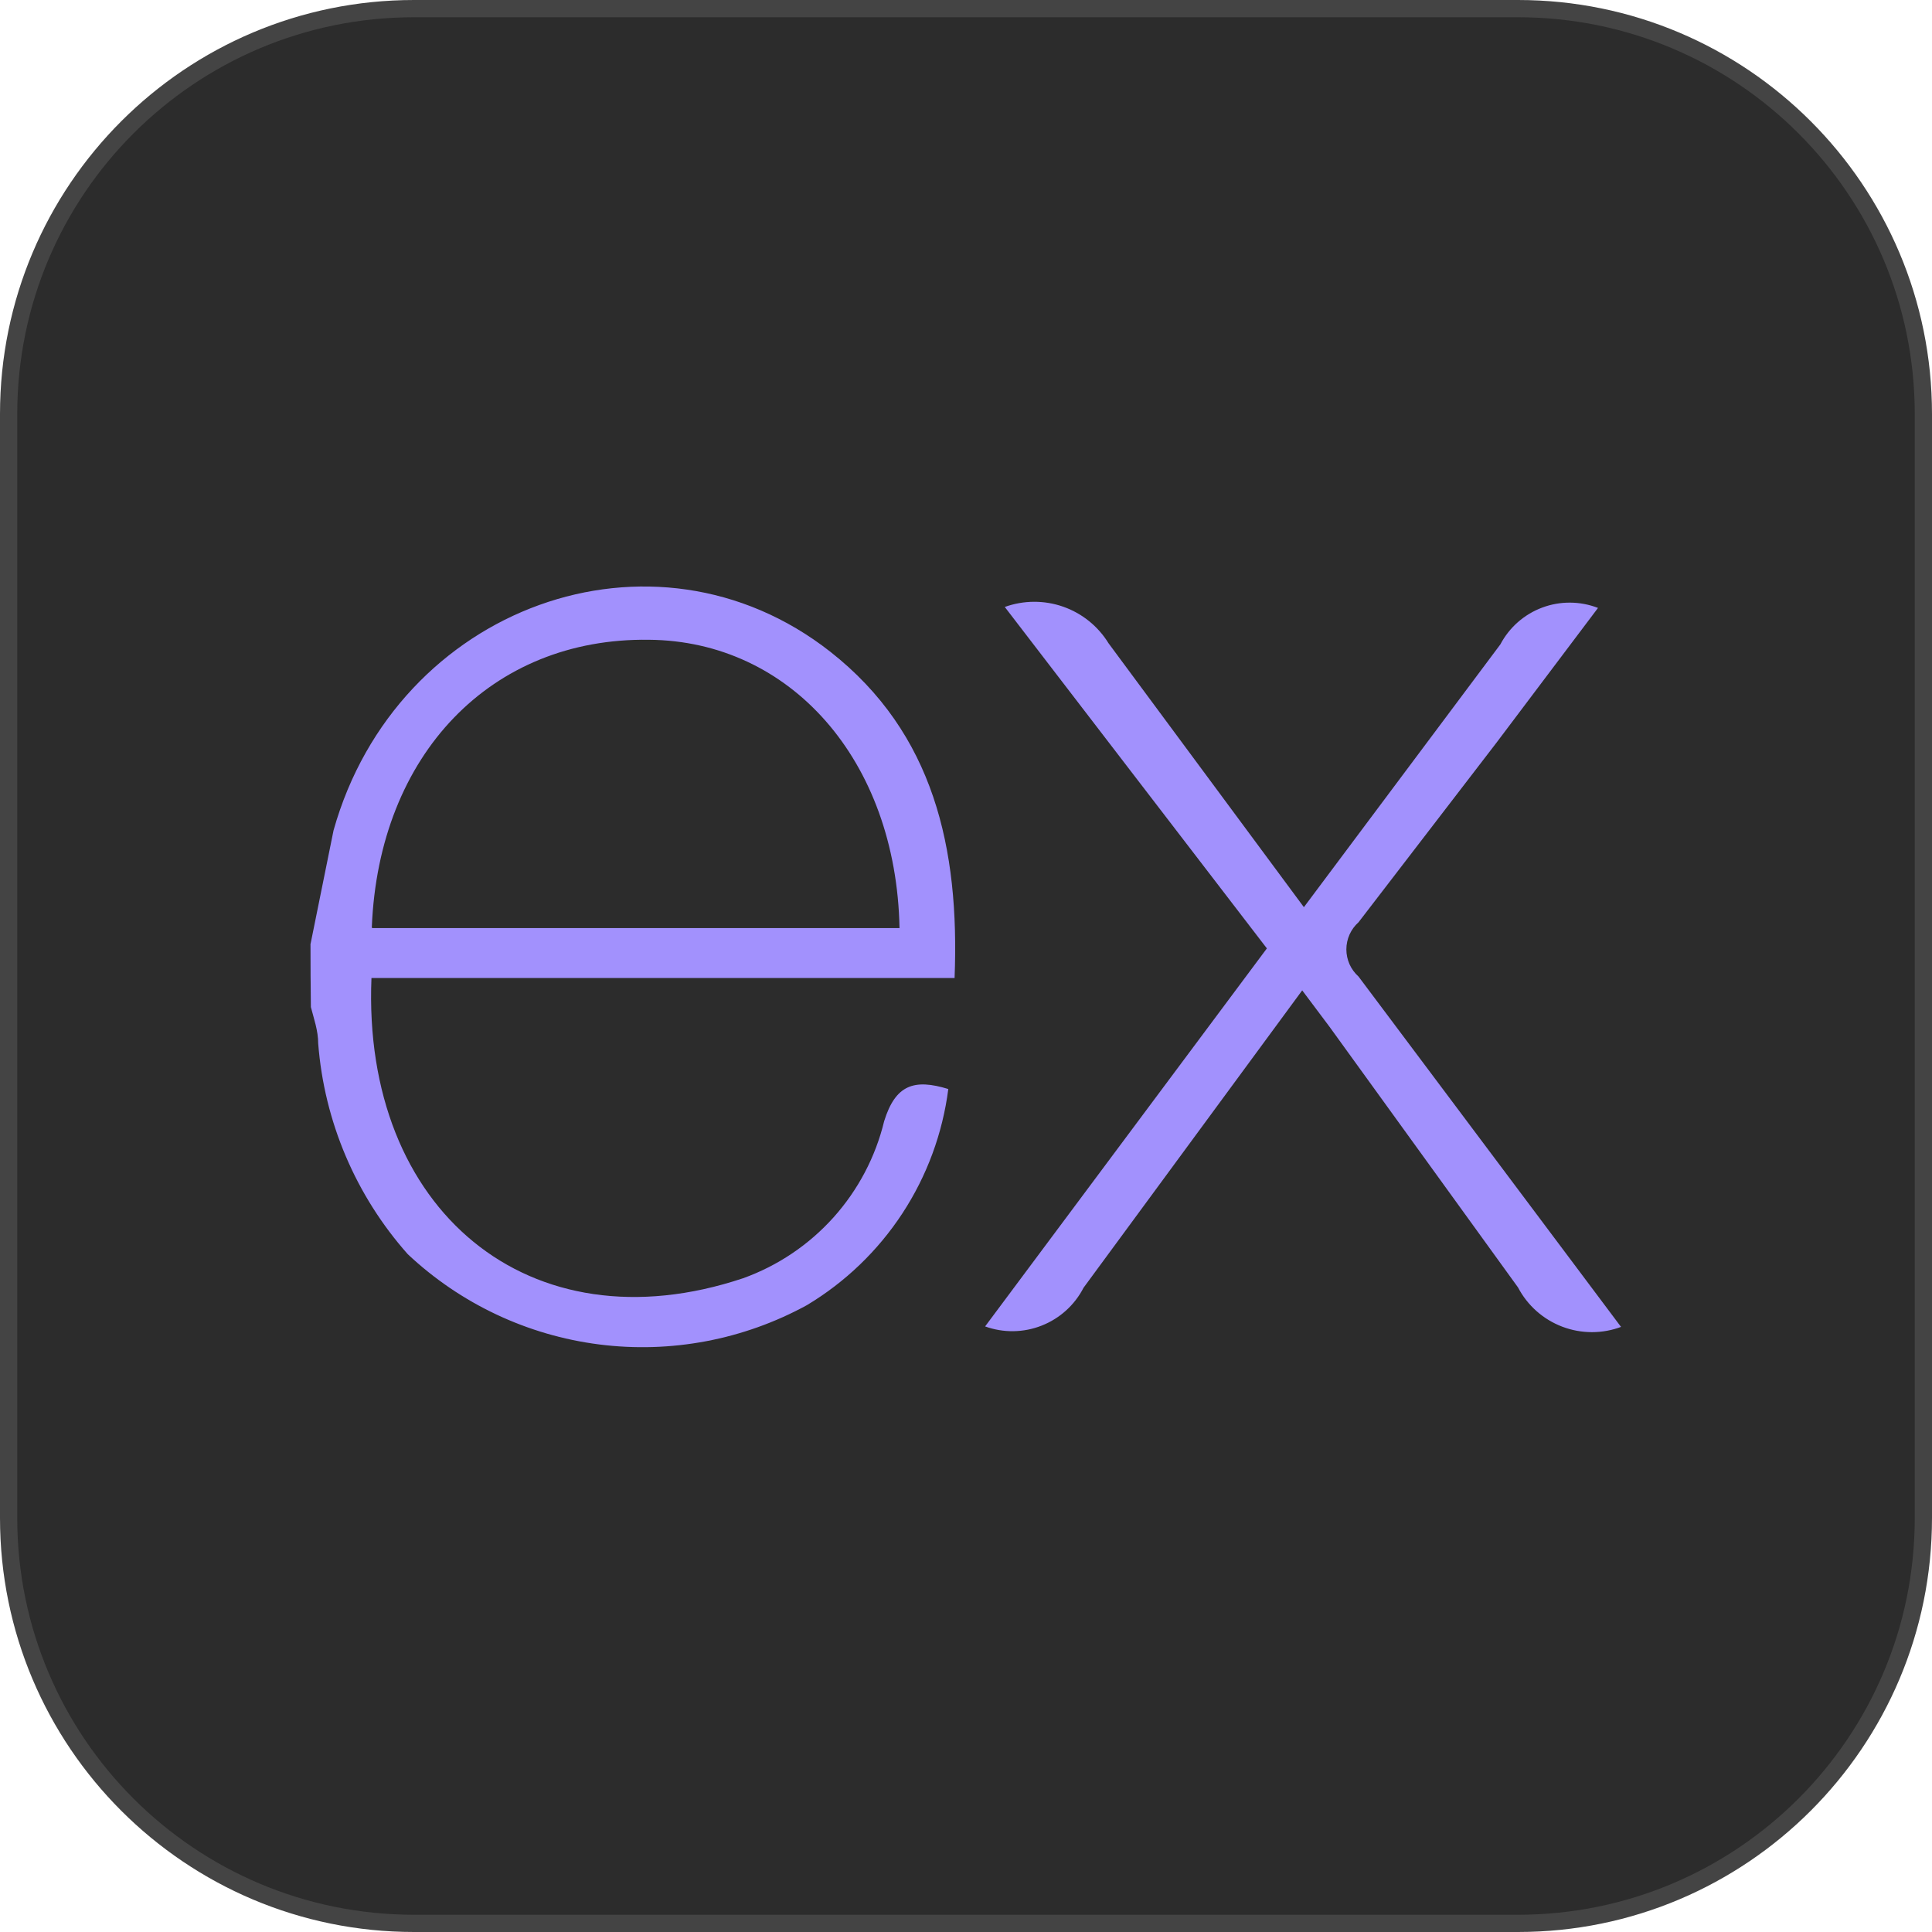
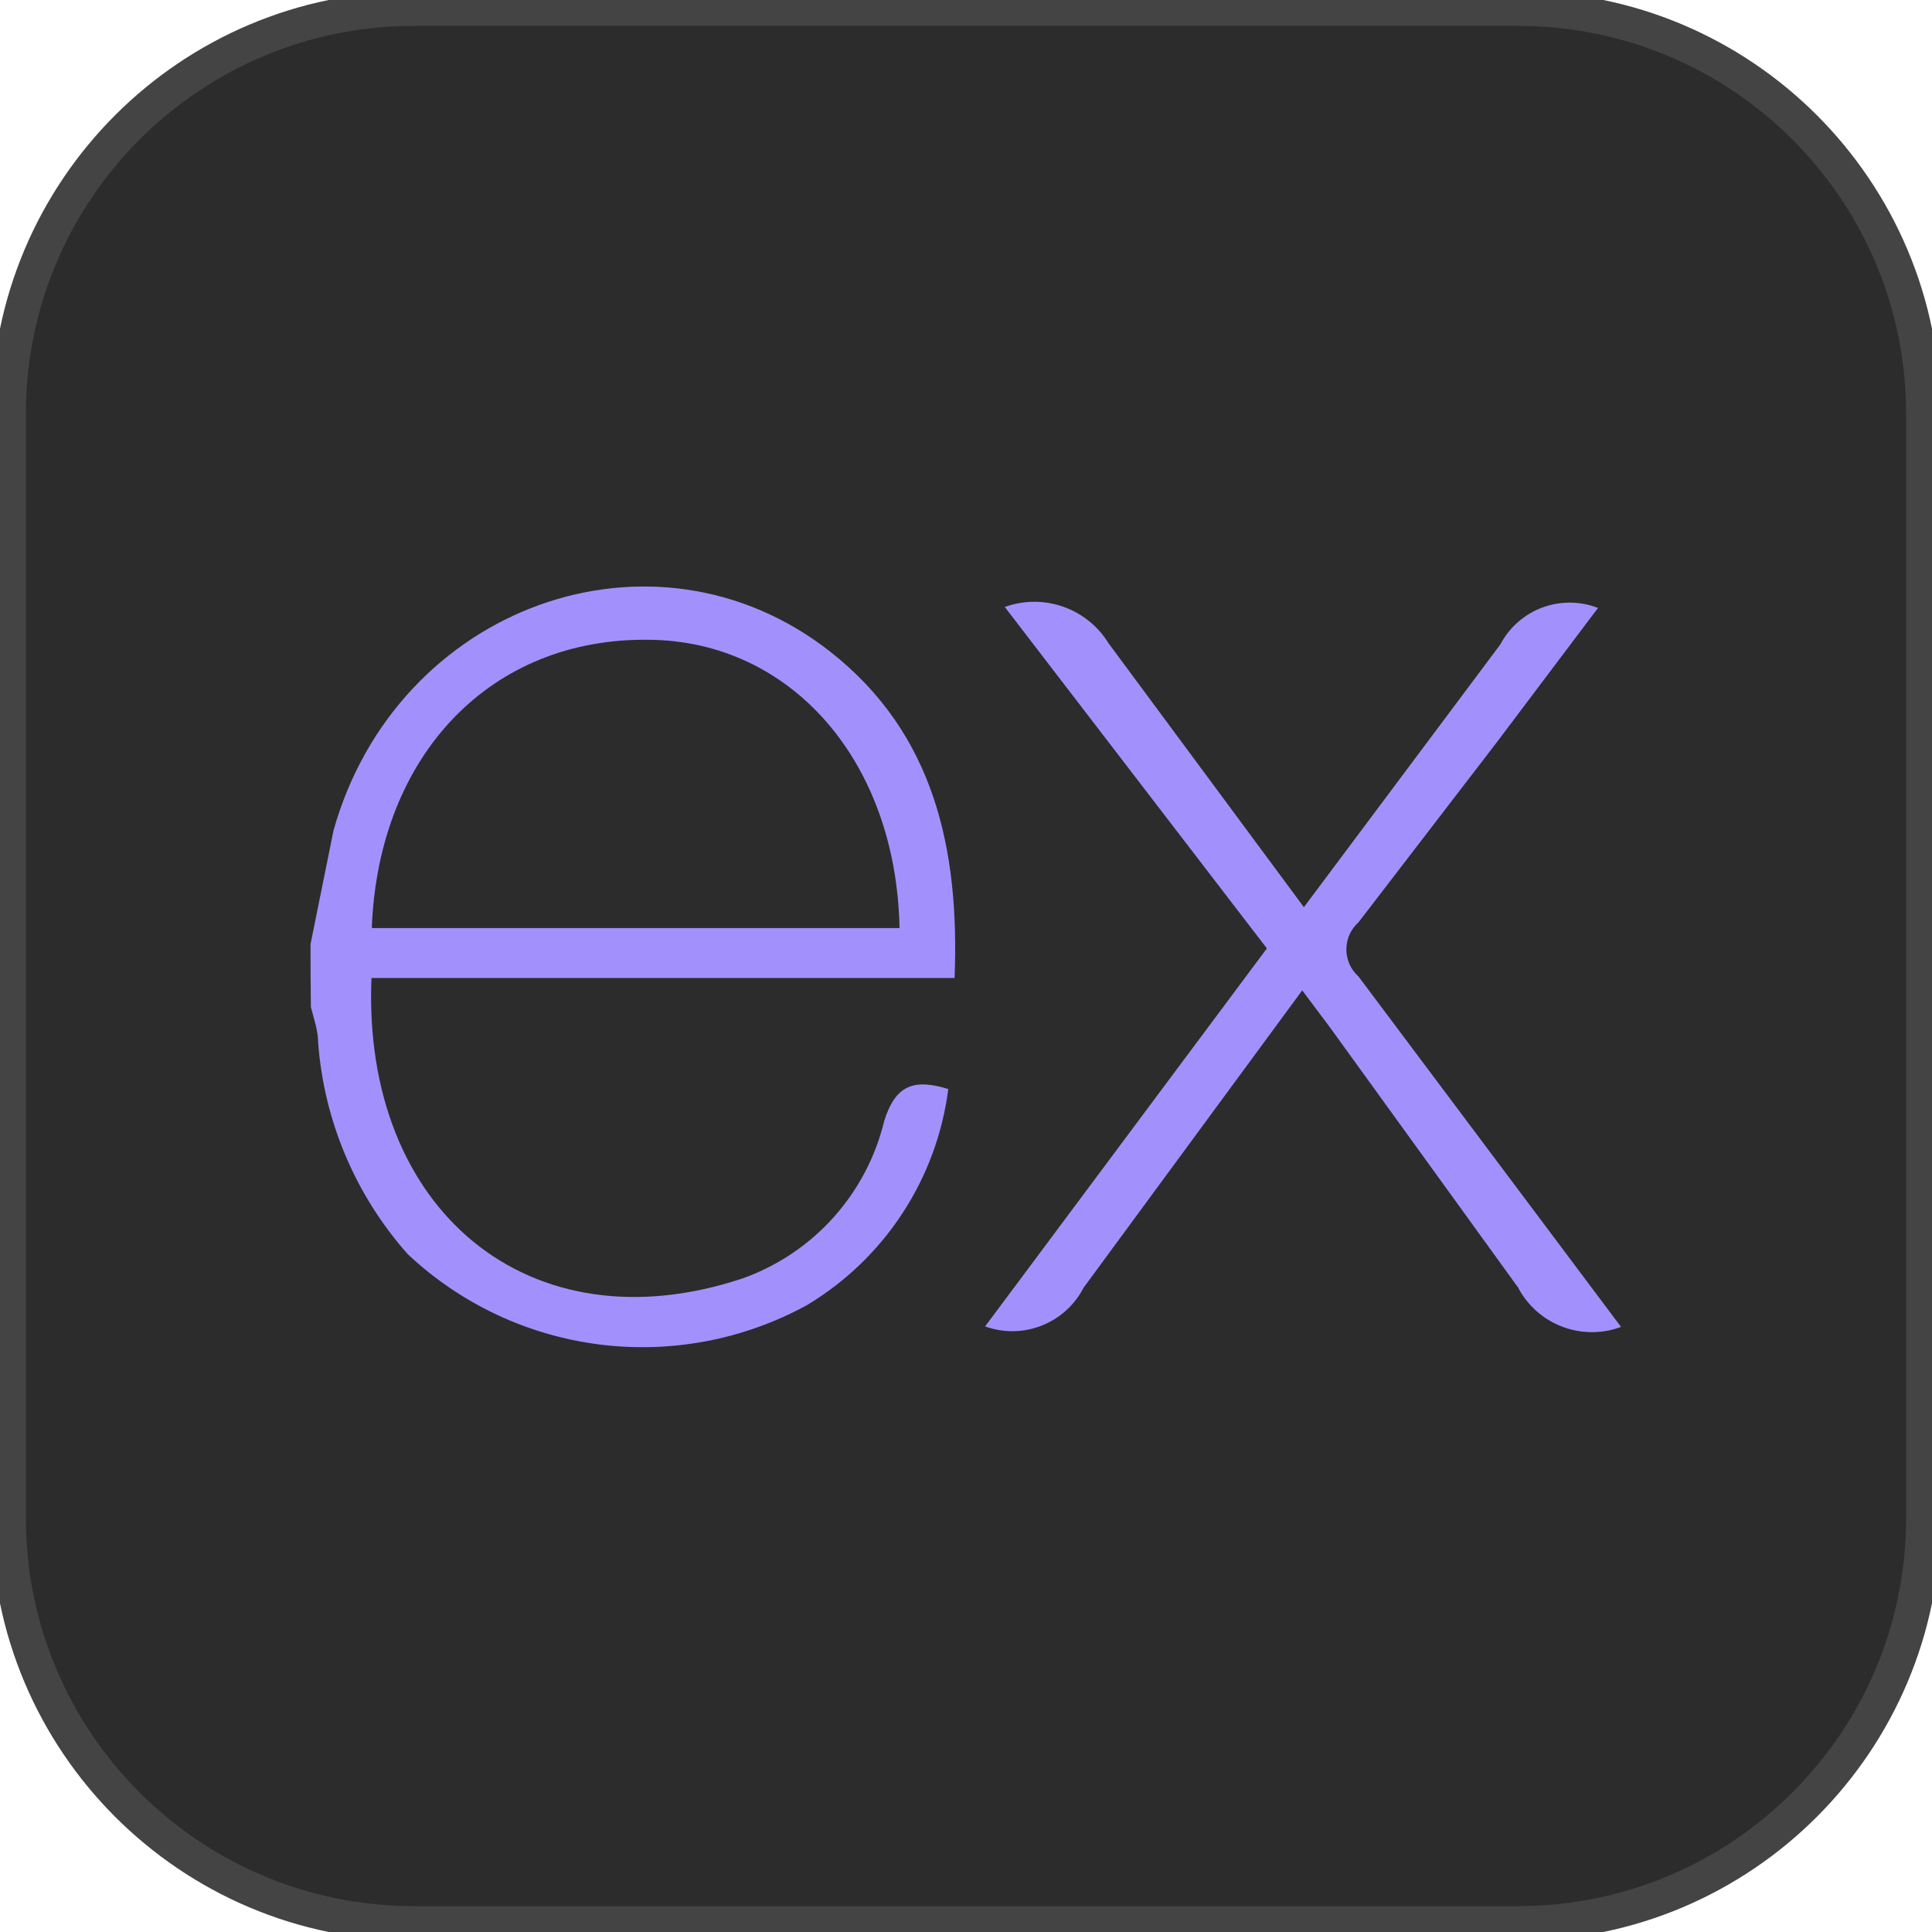
<svg xmlns="http://www.w3.org/2000/svg" width="56" height="56" viewBox="0 0 56 56" fill="none">
-   <rect x="0.25" y="0.25" width="55.5" height="55.5" rx="11.75" fill="#2C2C2C" stroke="#444444" stroke-width="0.5" />
+   <rect x="0.25" y="0.25" width="55.5" height="55.5" rx="11.75" fill="#2C2C2C" stroke="#444444" strokeWidth="0.5" />
  <path d="M47 38.456C46.447 38.666 45.837 38.665 45.284 38.455C44.731 38.245 44.274 37.84 44 37.316L38.537 29.762L37.745 28.706L31.407 37.326C31.149 37.828 30.717 38.218 30.192 38.424C29.667 38.631 29.085 38.639 28.554 38.447L36.721 27.49L29.124 17.593C29.67 17.396 30.268 17.393 30.816 17.585C31.364 17.777 31.829 18.152 32.133 18.647L37.794 26.295L43.488 18.679C43.748 18.186 44.18 17.806 44.702 17.611C45.224 17.416 45.8 17.42 46.319 17.621L43.371 21.534L39.378 26.732C39.267 26.831 39.178 26.952 39.117 27.088C39.057 27.223 39.025 27.37 39.025 27.519C39.025 27.667 39.057 27.814 39.117 27.95C39.178 28.085 39.267 28.207 39.378 28.306L46.984 38.458L47 38.456ZM9.003 27.354L9.668 24.069C11.495 17.572 18.943 14.87 24.067 18.891C27.067 21.249 27.816 24.586 27.669 28.348H10.767C10.493 35.066 15.341 39.123 21.54 37.05C22.545 36.689 23.444 36.083 24.158 35.289C24.871 34.494 25.377 33.535 25.628 32.497C25.956 31.442 26.496 31.262 27.487 31.566C27.322 32.852 26.867 34.084 26.157 35.169C25.447 36.254 24.5 37.164 23.388 37.831C21.55 38.836 19.442 39.234 17.364 38.969C15.287 38.704 13.346 37.788 11.82 36.354C10.311 34.655 9.399 32.51 9.223 30.245C9.223 29.873 9.097 29.525 9.011 29.191C9.003 28.579 9 27.967 9 27.356L9.003 27.354ZM10.788 26.901H26.073C25.978 22.031 22.905 18.576 18.806 18.544C14.242 18.481 10.978 21.86 10.777 26.879L10.788 26.901Z" fill="#A291FD" />
</svg>
